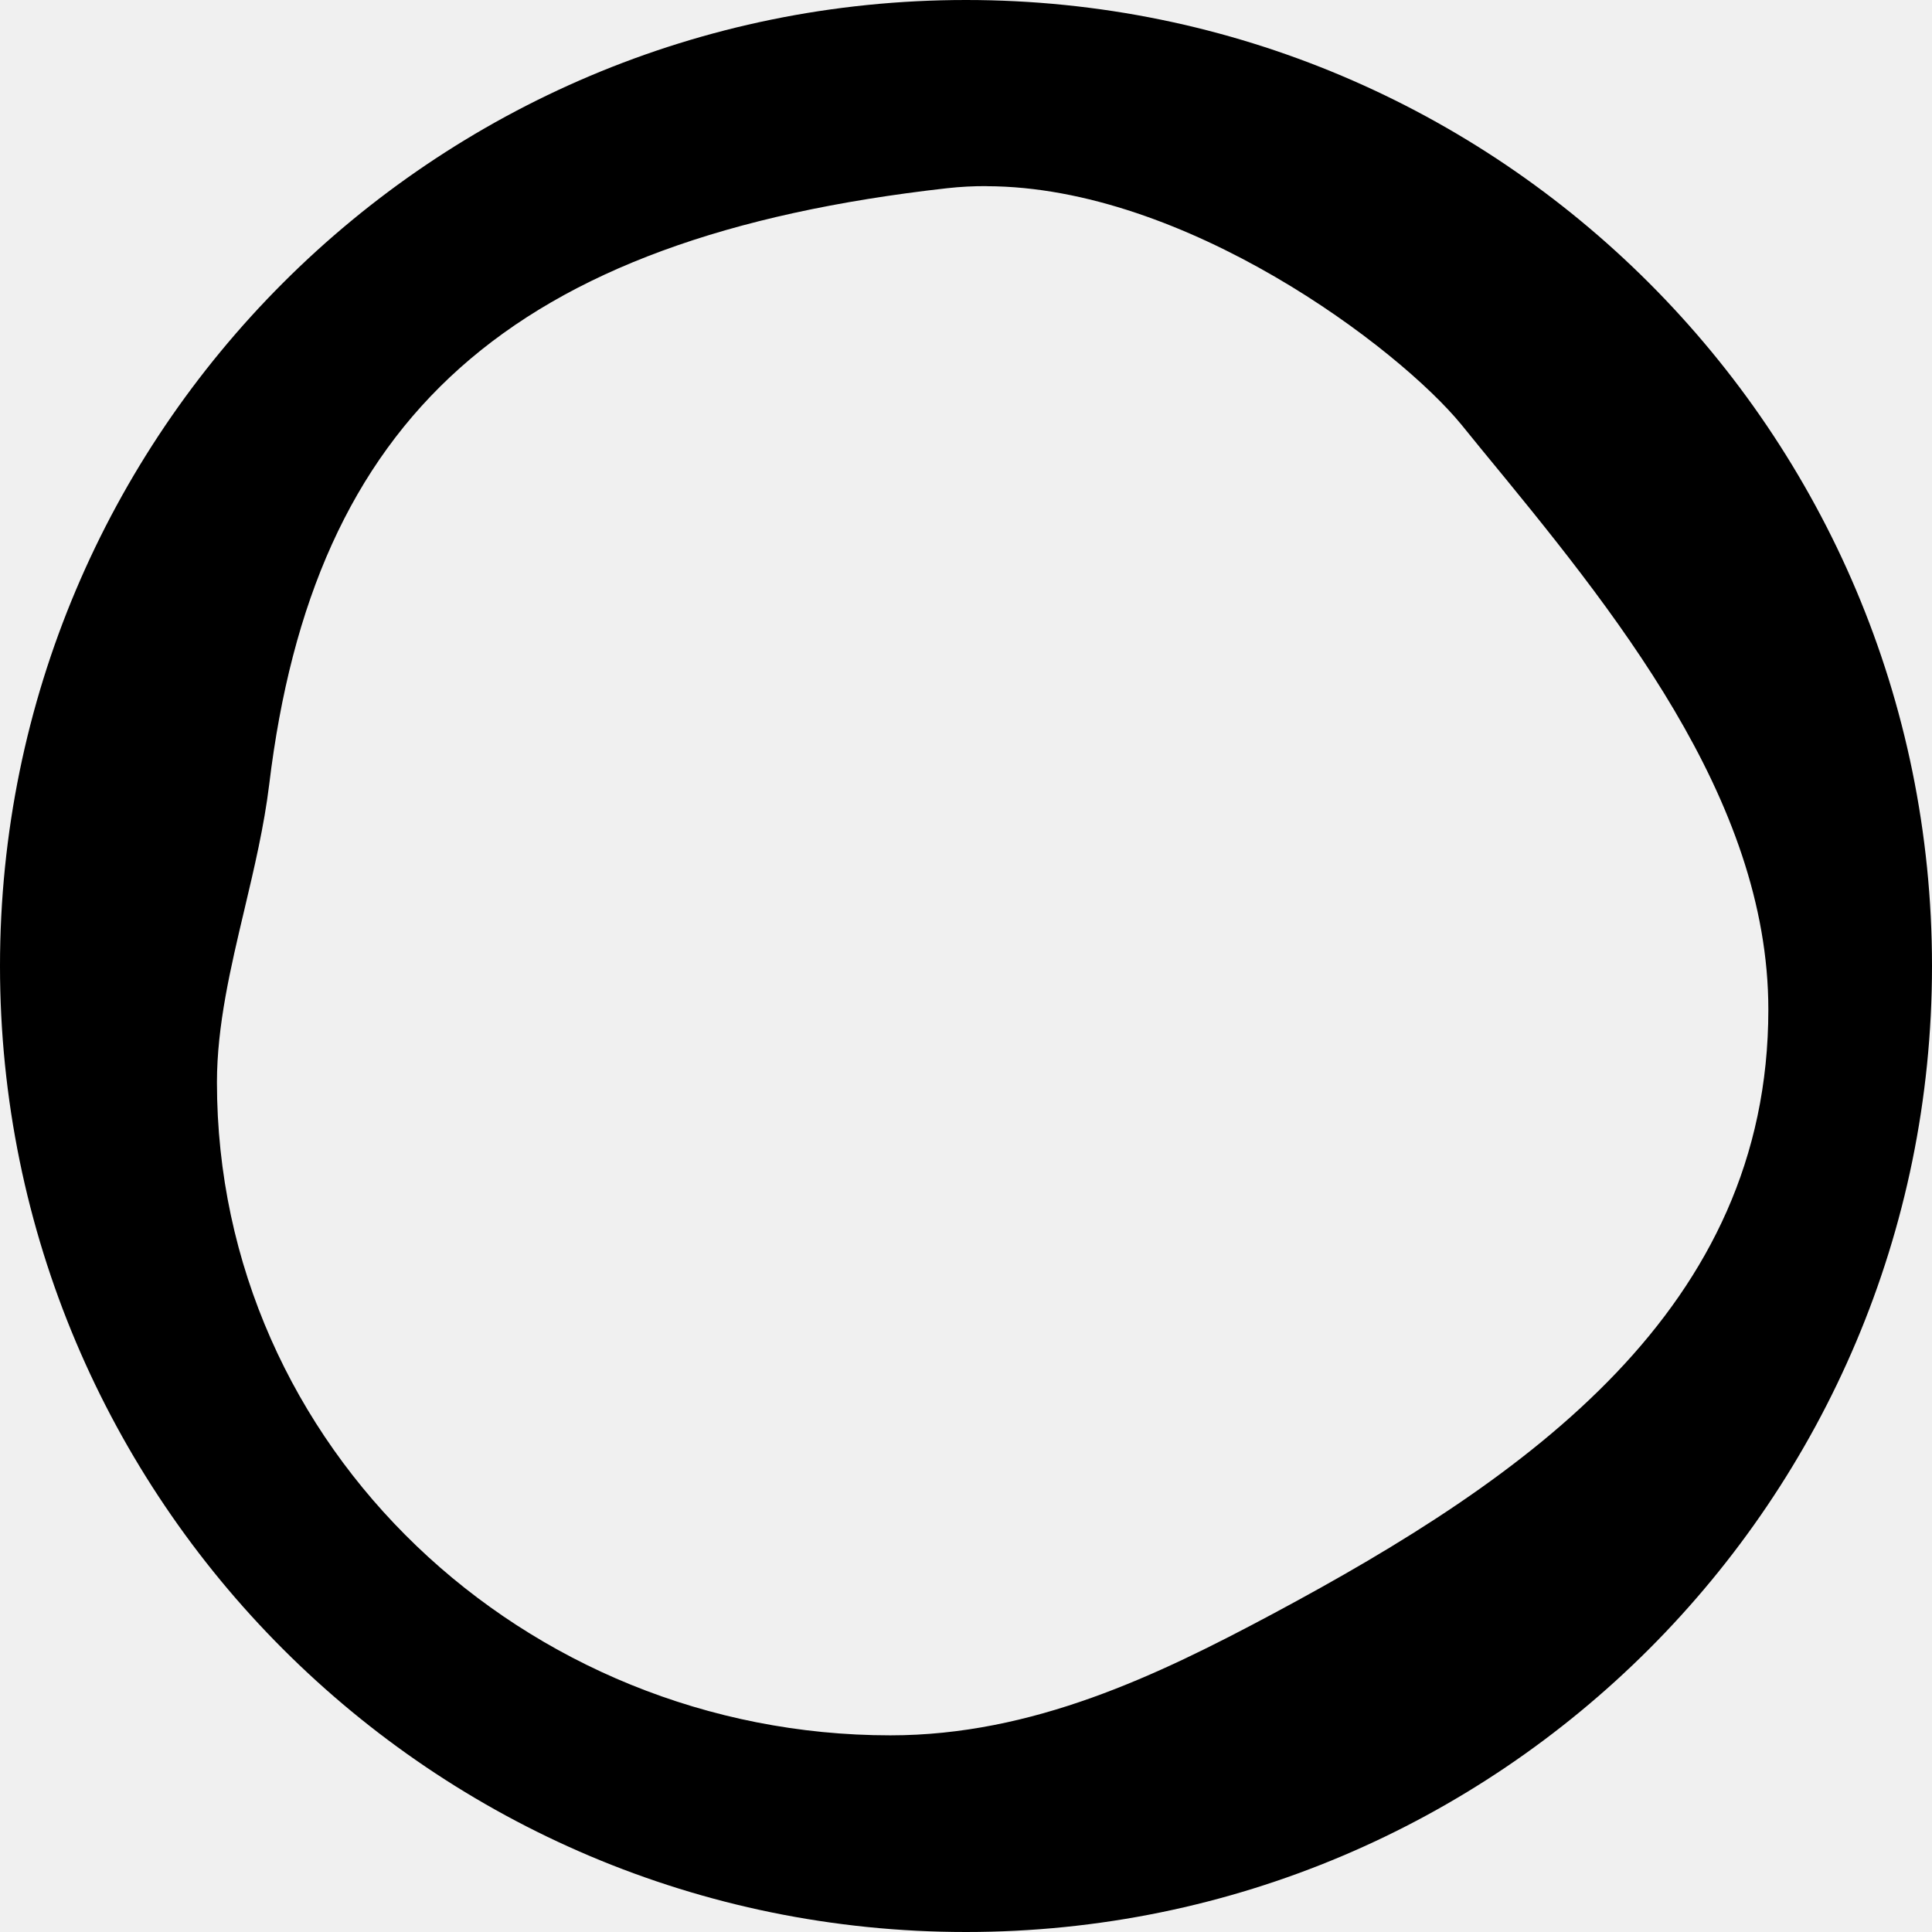
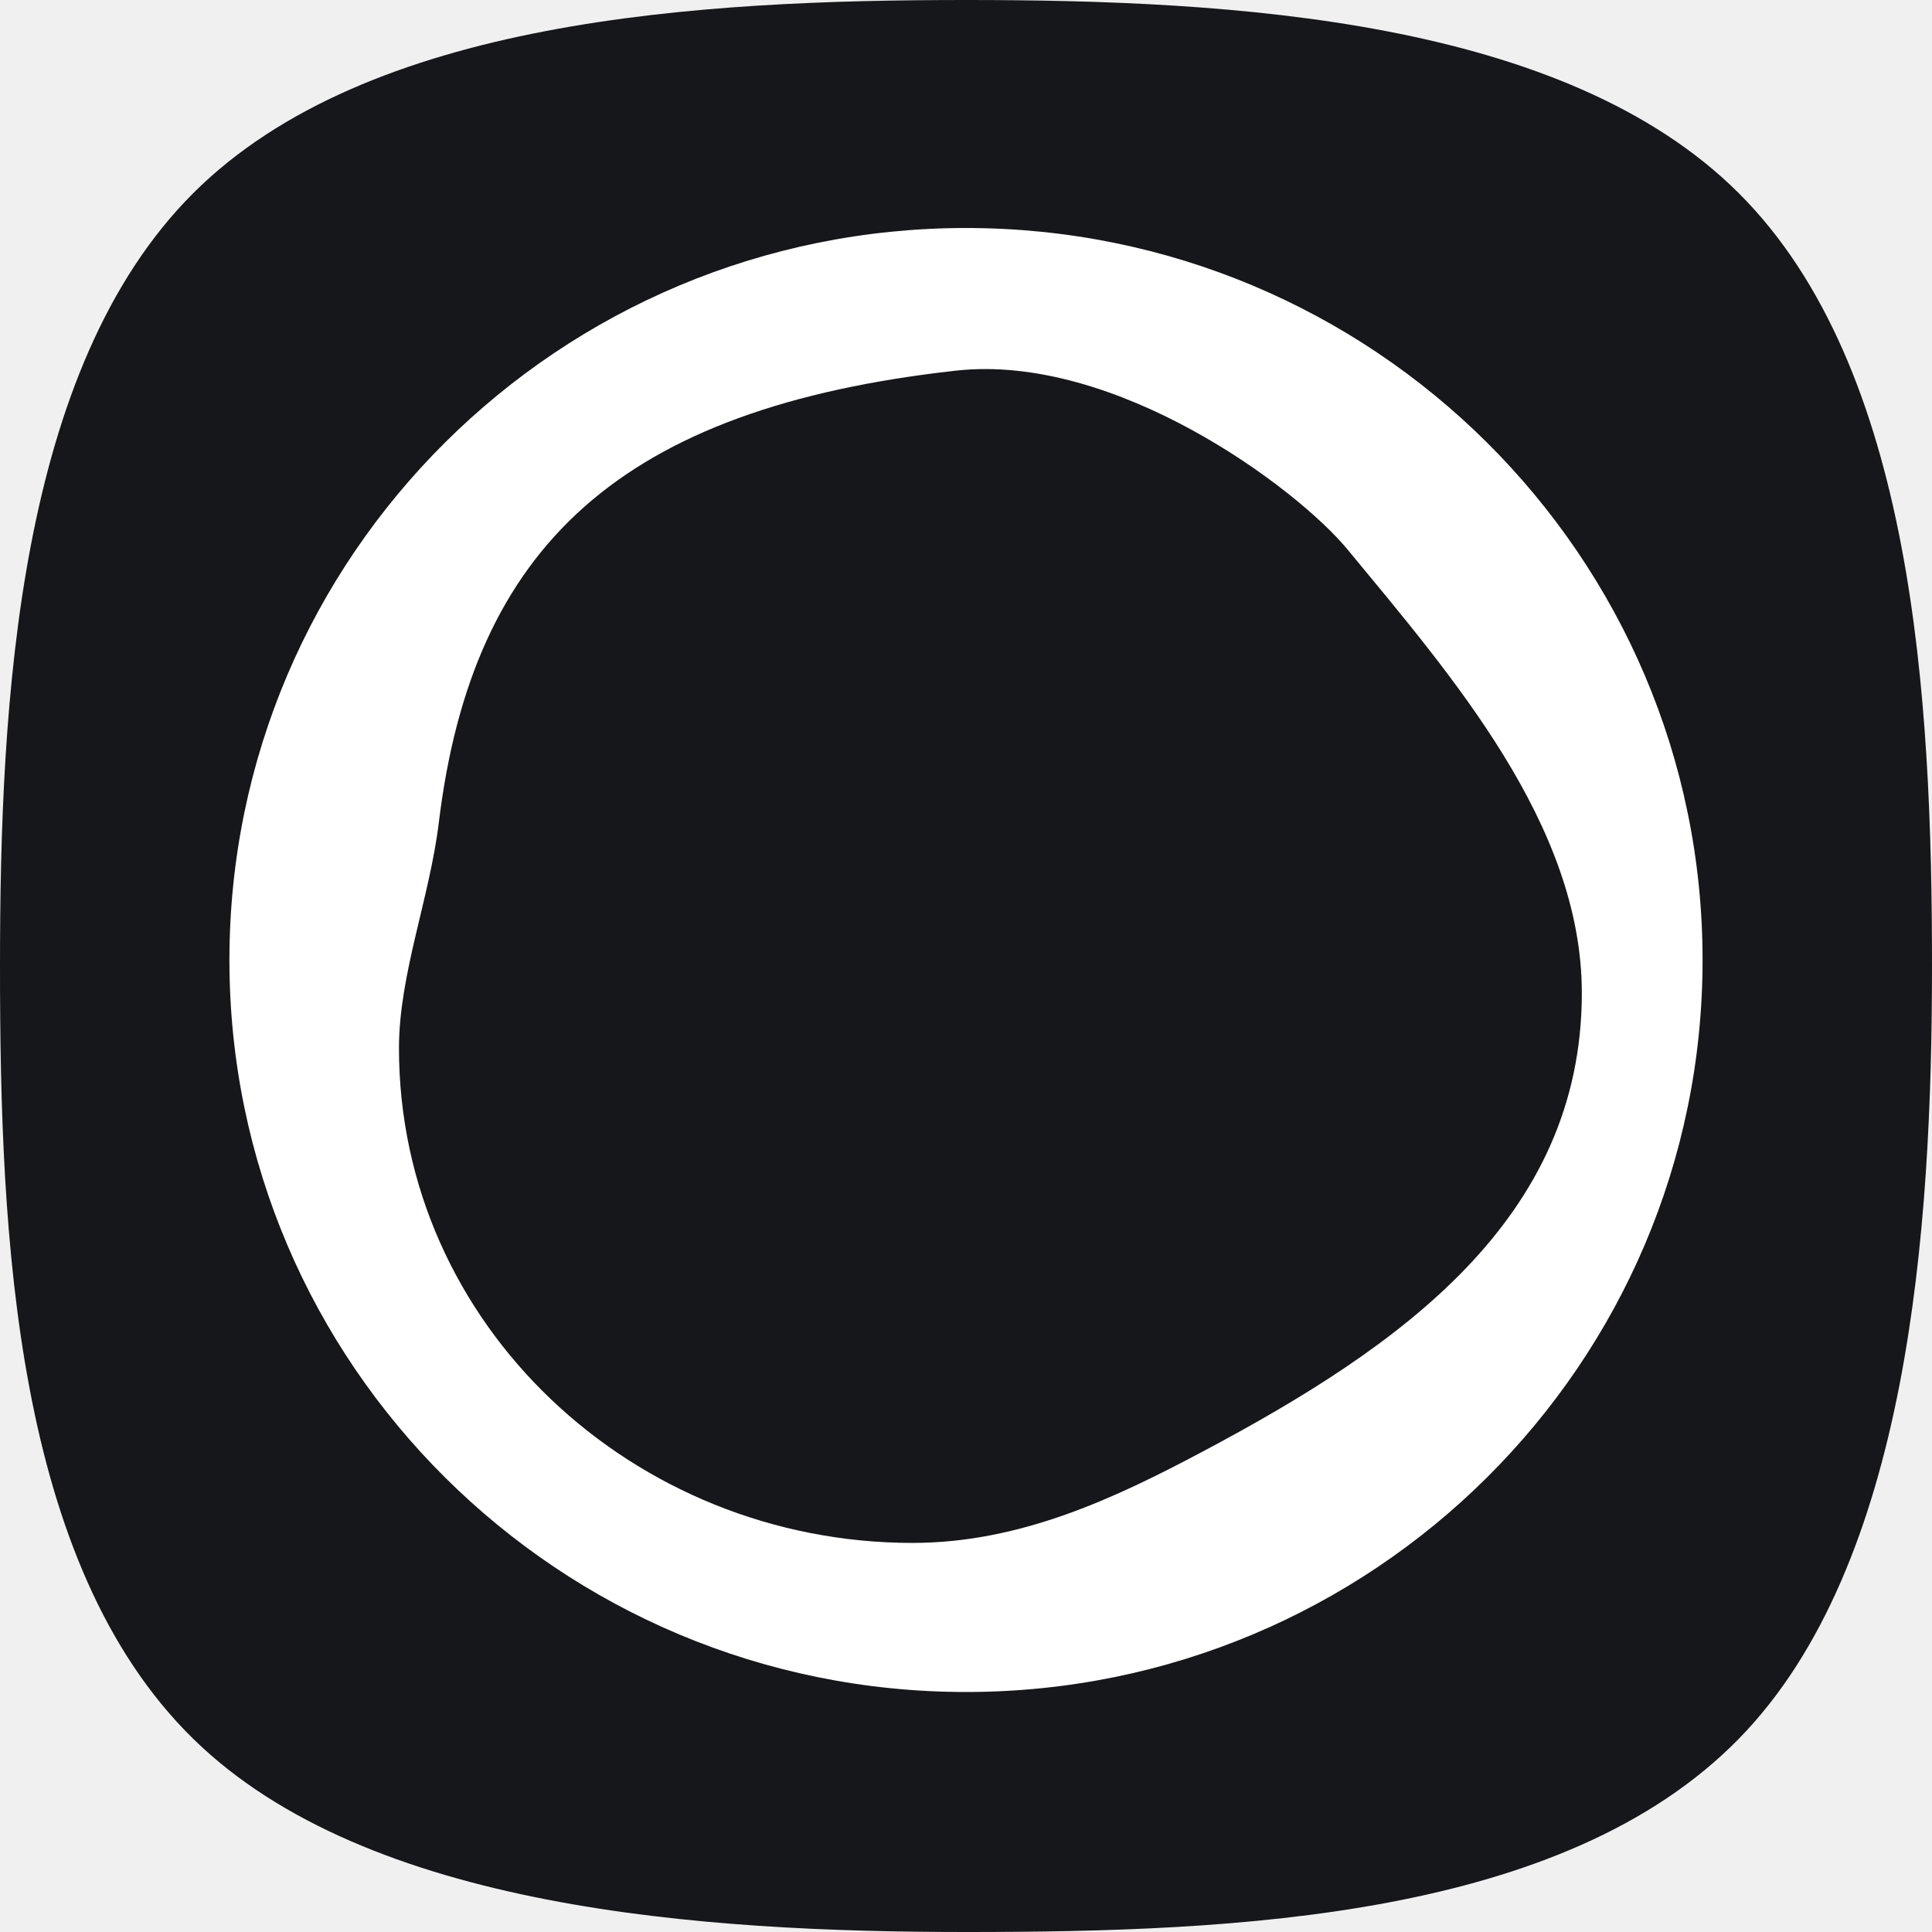
- <svg xmlns="http://www.w3.org/2000/svg" role="img" viewBox="0 0 24 24">
-   <path d="M12 0C5.373 0 0 5.373 0 12s5.373 12 12 12 12-5.373 12-12S18.627 0 12 0zm.256 2.313c2.47.005 5.116 2.008 5.898 2.962l.244.3c1.64 1.994 3.569 4.34 3.569 6.966 0 3.719-2.98 5.808-6.158 7.508-1.433.766-2.98 1.508-4.748 1.508-4.543 0-8.366-3.569-8.366-8.112 0-.706.17-1.425.342-2.15.122-.515.244-1.033.307-1.549.548-4.539 2.967-6.795 8.422-7.408a4.29 4.29 0 01.49-.026Z" />
+ <svg xmlns="http://www.w3.org/2000/svg" width="160" height="160" viewBox="0 0 160 160" fill="none">
+   <g clip-path="url(#clip0)">
+     <path fill-rule="evenodd" clip-rule="evenodd" d="M80 160C102.401 160 129.478 158.836 144 144C158.121 129.574 160 101.782 160 80C160 57.875 158.516 30.482 144 16C129.528 1.562 102.057 0 80 0C57.933 0 30.473 1.551 16 16C1.495 30.481 0 57.885 0 80C0 102.387 1.18 129.48 16 144C30.429 158.137 58.204 160 80 160Z" fill="#15171A" />
+     <path fill-rule="evenodd" clip-rule="evenodd" d="M80.301 24.449C111.042 24.449 136 49.252 136 79.802C136 110.352 111.042 135.155 80.301 135.155C49.56 135.155 24.602 110.352 24.602 79.802C24.602 49.252 49.56 24.449 80.301 24.449ZM36.341 68.121C39.125 45.191 51.421 33.794 79.149 30.697C92.37 29.22 107.382 40.389 111.621 45.534C120.188 55.929 131 68.302 131 82.236C131 101.022 115.856 111.57 99.701 120.16C92.42 124.031 84.554 127.778 75.569 127.778C52.477 127.778 33.041 109.756 33.041 86.807C33.041 80.707 35.578 74.399 36.341 68.121Z" fill="white" />
+     <path fill-rule="evenodd" clip-rule="evenodd" d="M80 140.124C113.689 140.124 141 112.983 141 79.503C141 46.023 113.689 18.882 80 18.882C46.311 18.882 19 46.023 19 79.503C19 112.983 46.311 140.124 80 140.124ZM80 133.389C109.946 133.389 134.222 109.263 134.222 79.503C134.222 49.743 109.946 25.618 80 25.618C50.054 25.618 25.778 49.743 25.778 79.503C25.778 109.263 50.054 133.389 80 133.389Z" fill="white" />
+   </g>
+   <defs>
+     <clipPath id="clip0">
+       <rect width="160" height="160" fill="white" />
+     </clipPath>
+   </defs>
</svg>
